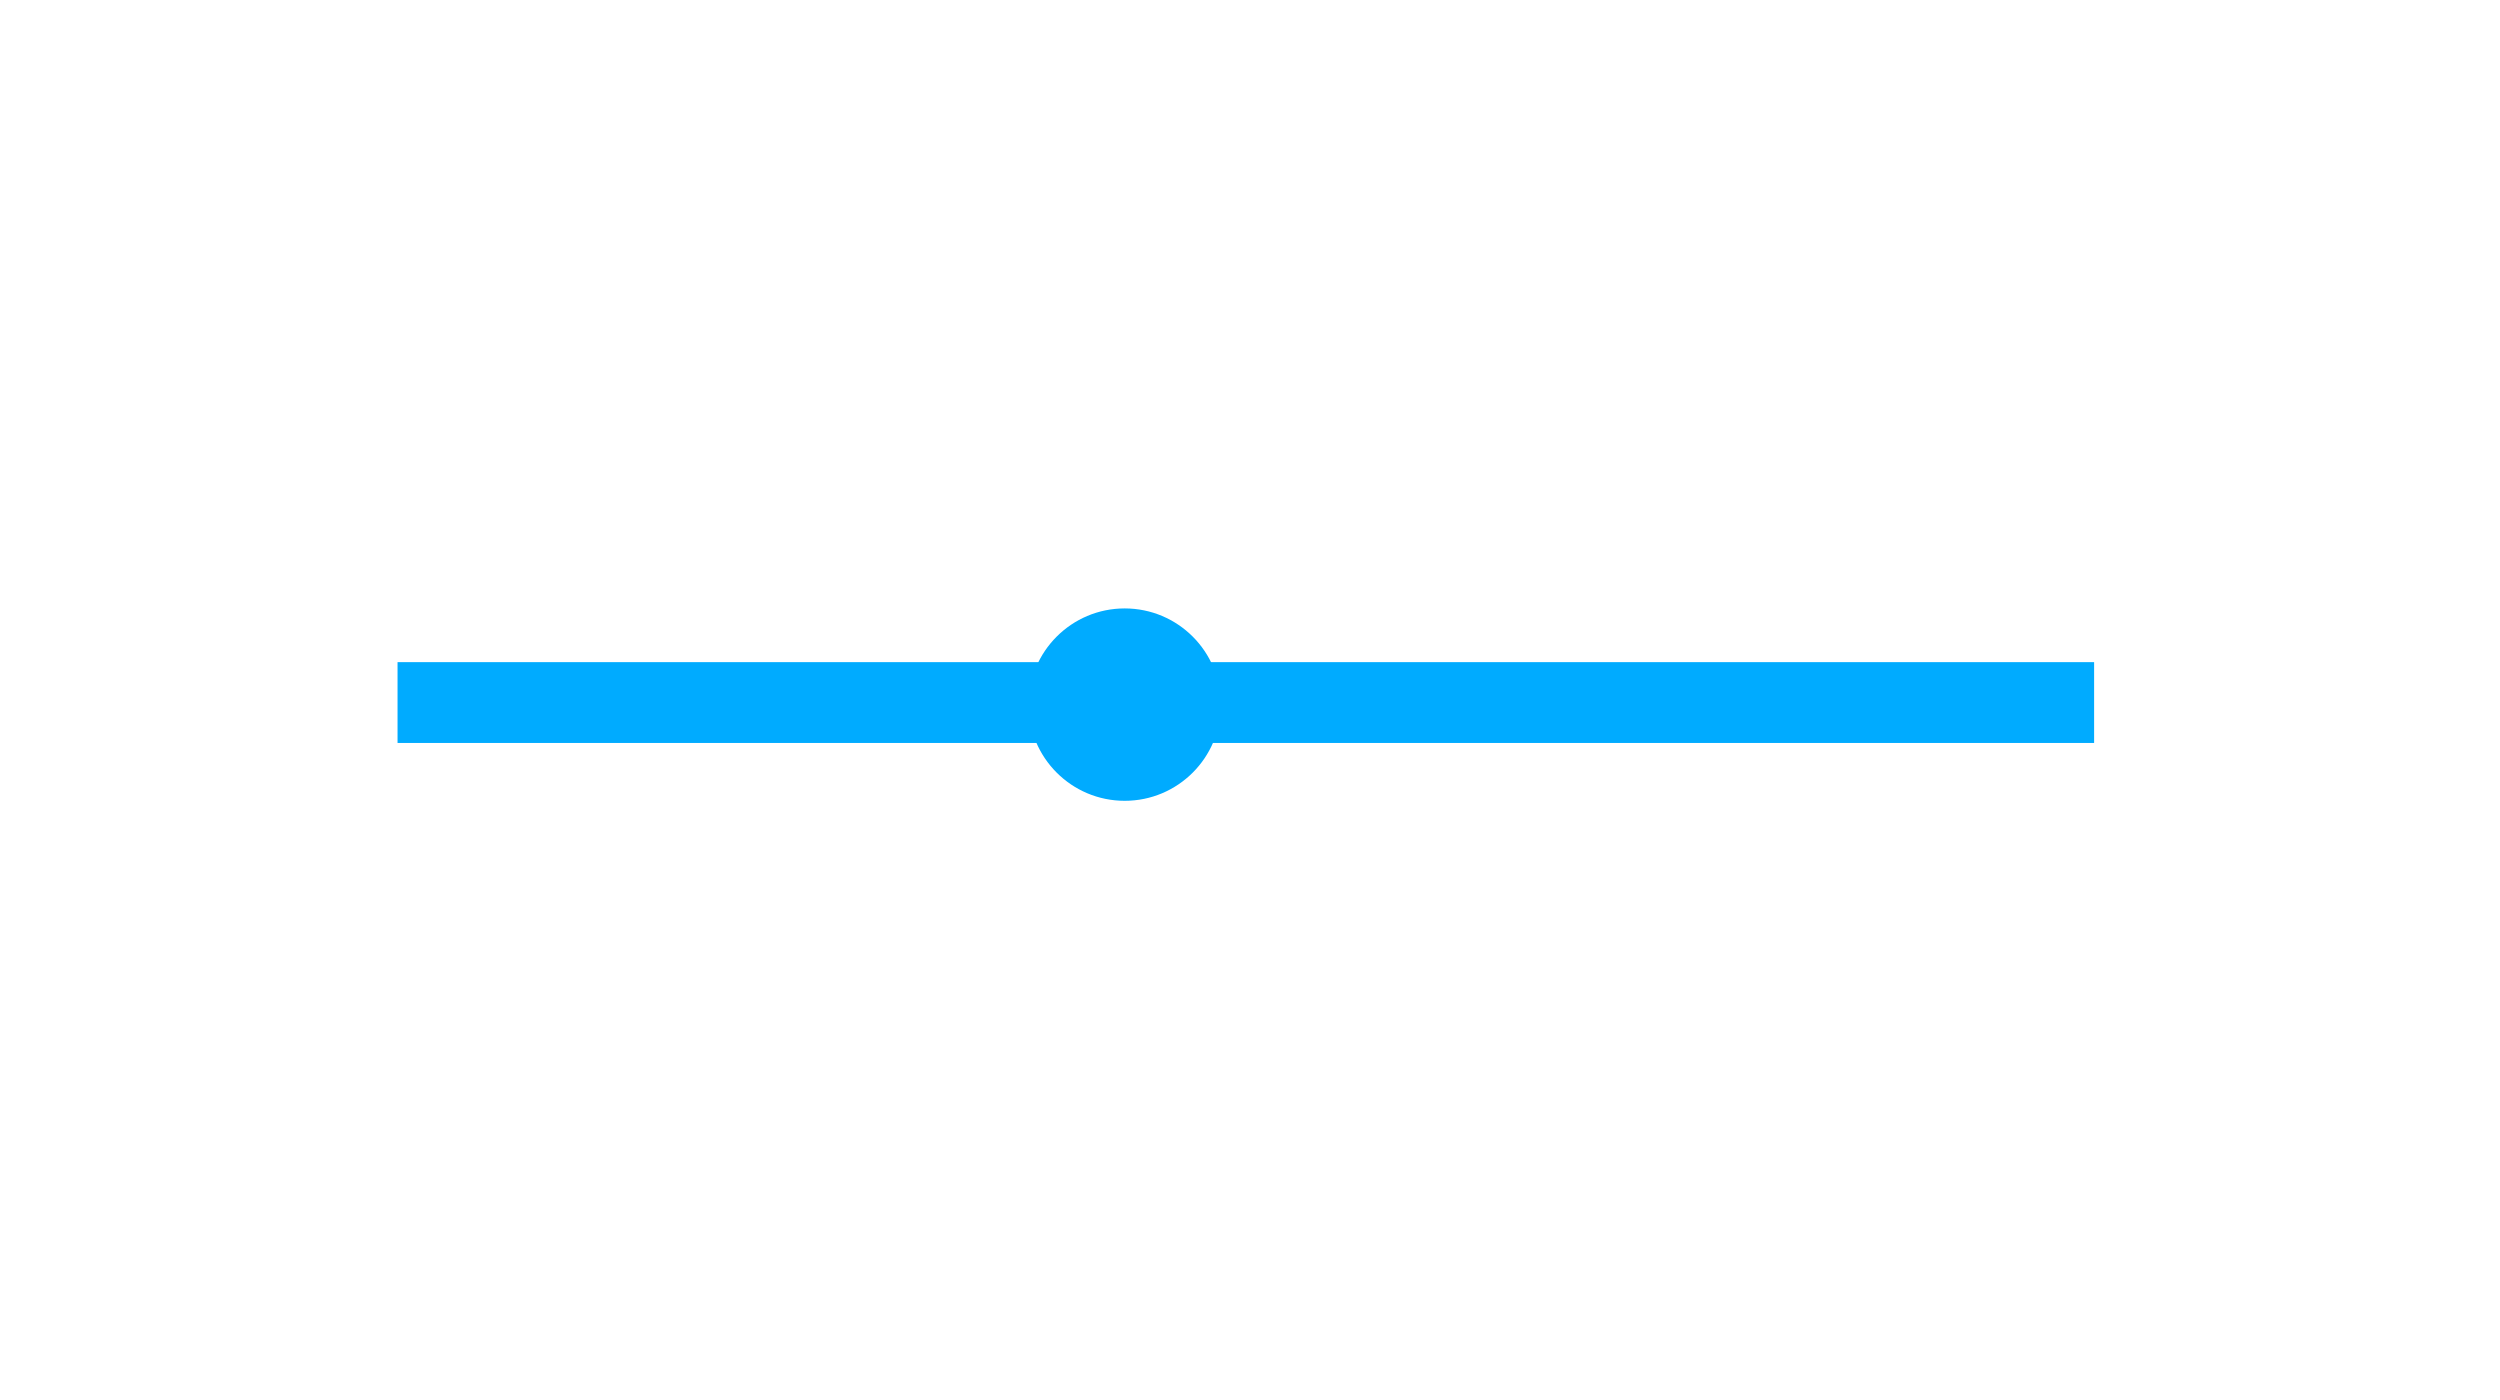
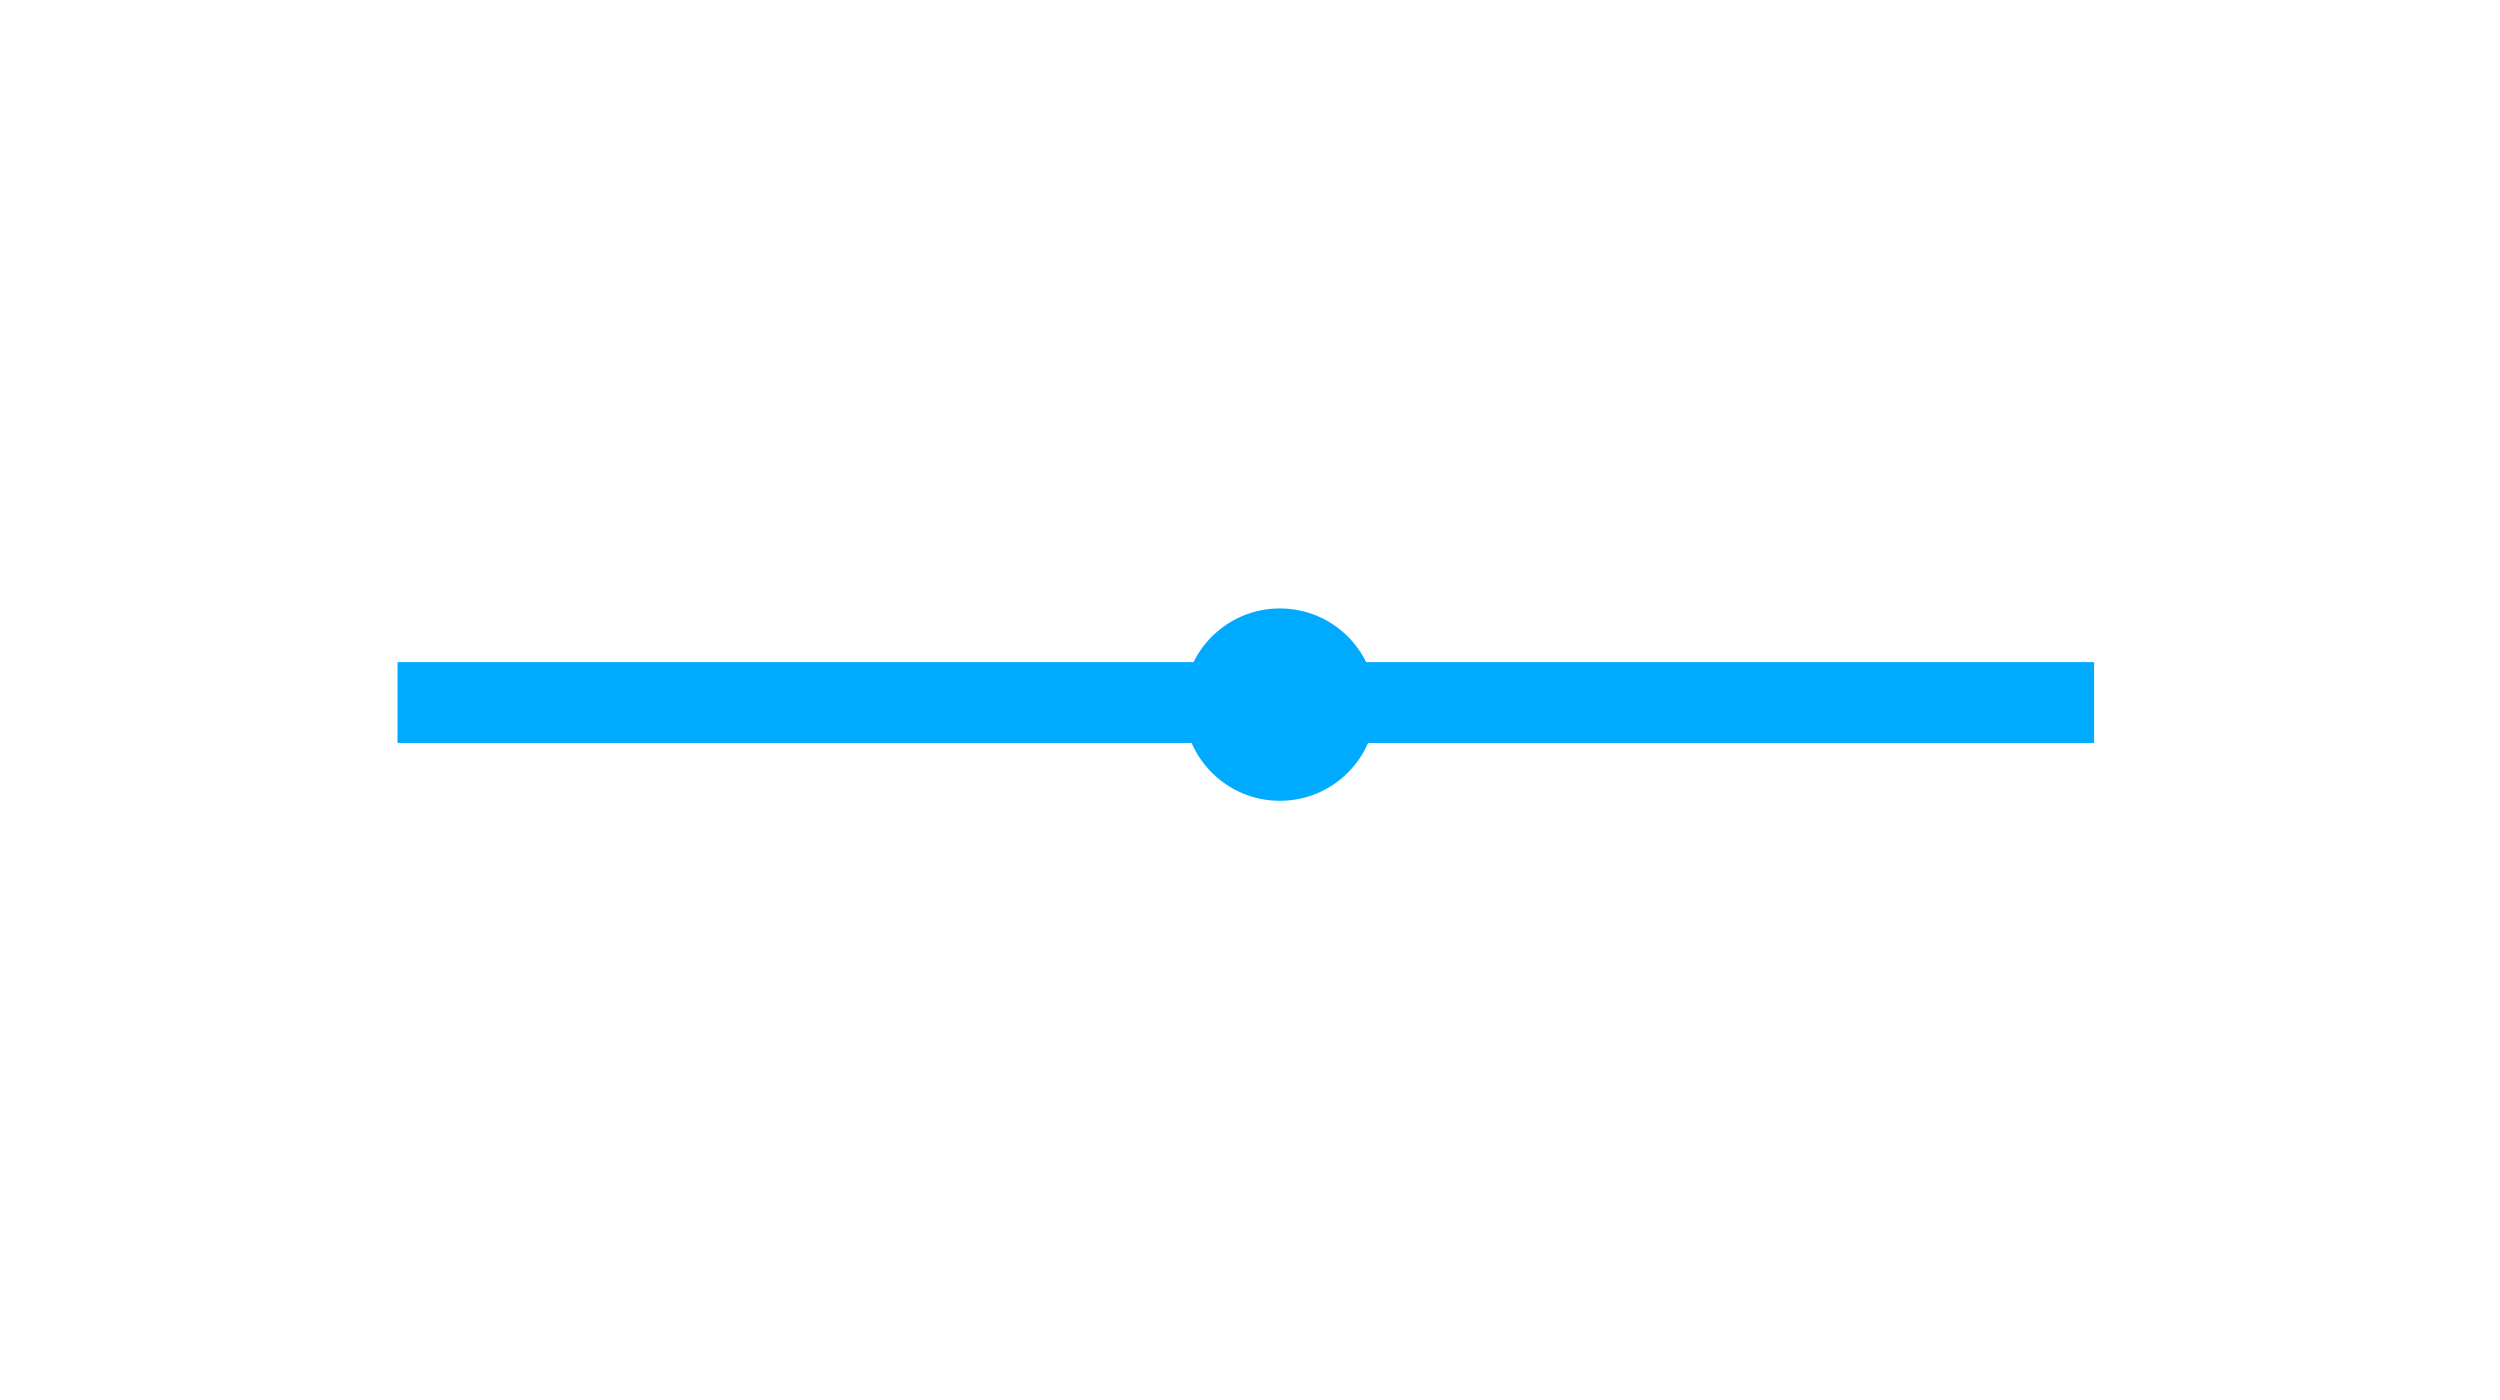
<svg xmlns="http://www.w3.org/2000/svg" version="1.1" width="954.25" height="534.009" viewBox="0,0,954.25,534.009">
  <g transform="translate(157.7055,88.16514)">
    <g data-paper-data="{&quot;isPaintingLayer&quot;:true}" fill-rule="nonzero" stroke-width="0" stroke-linecap="butt" stroke-linejoin="miter" stroke-miterlimit="10" stroke-dasharray="" stroke-dashoffset="0" style="mix-blend-mode: normal">
      <path d="M-157.705,445.843v-534.009h954.25v534.009z" fill="none" stroke="none" />
      <path d="M-5.963,195.423v-30.847h647.58v30.847z" fill="#00abff" stroke="none" />
-       <path d="M234.877,180.787c0,-20.279 16.439,-36.718 36.718,-36.718c20.279,0 36.718,16.439 36.718,36.718c0,20.279 -16.439,36.718 -36.718,36.718c-20.279,0 -36.718,-16.439 -36.718,-36.718z" fill="#00abff" stroke="#000000" />
+       <path d="M294.099,180.787c0,-20.279 16.439,-36.718 36.718,-36.718c20.279,0 36.718,16.439 36.718,36.718c0,20.279 -16.439,36.718 -36.718,36.718c-20.279,0 -36.718,-16.439 -36.718,-36.718z" fill="#00abff" stroke="#000000" />
    </g>
  </g>
</svg>
